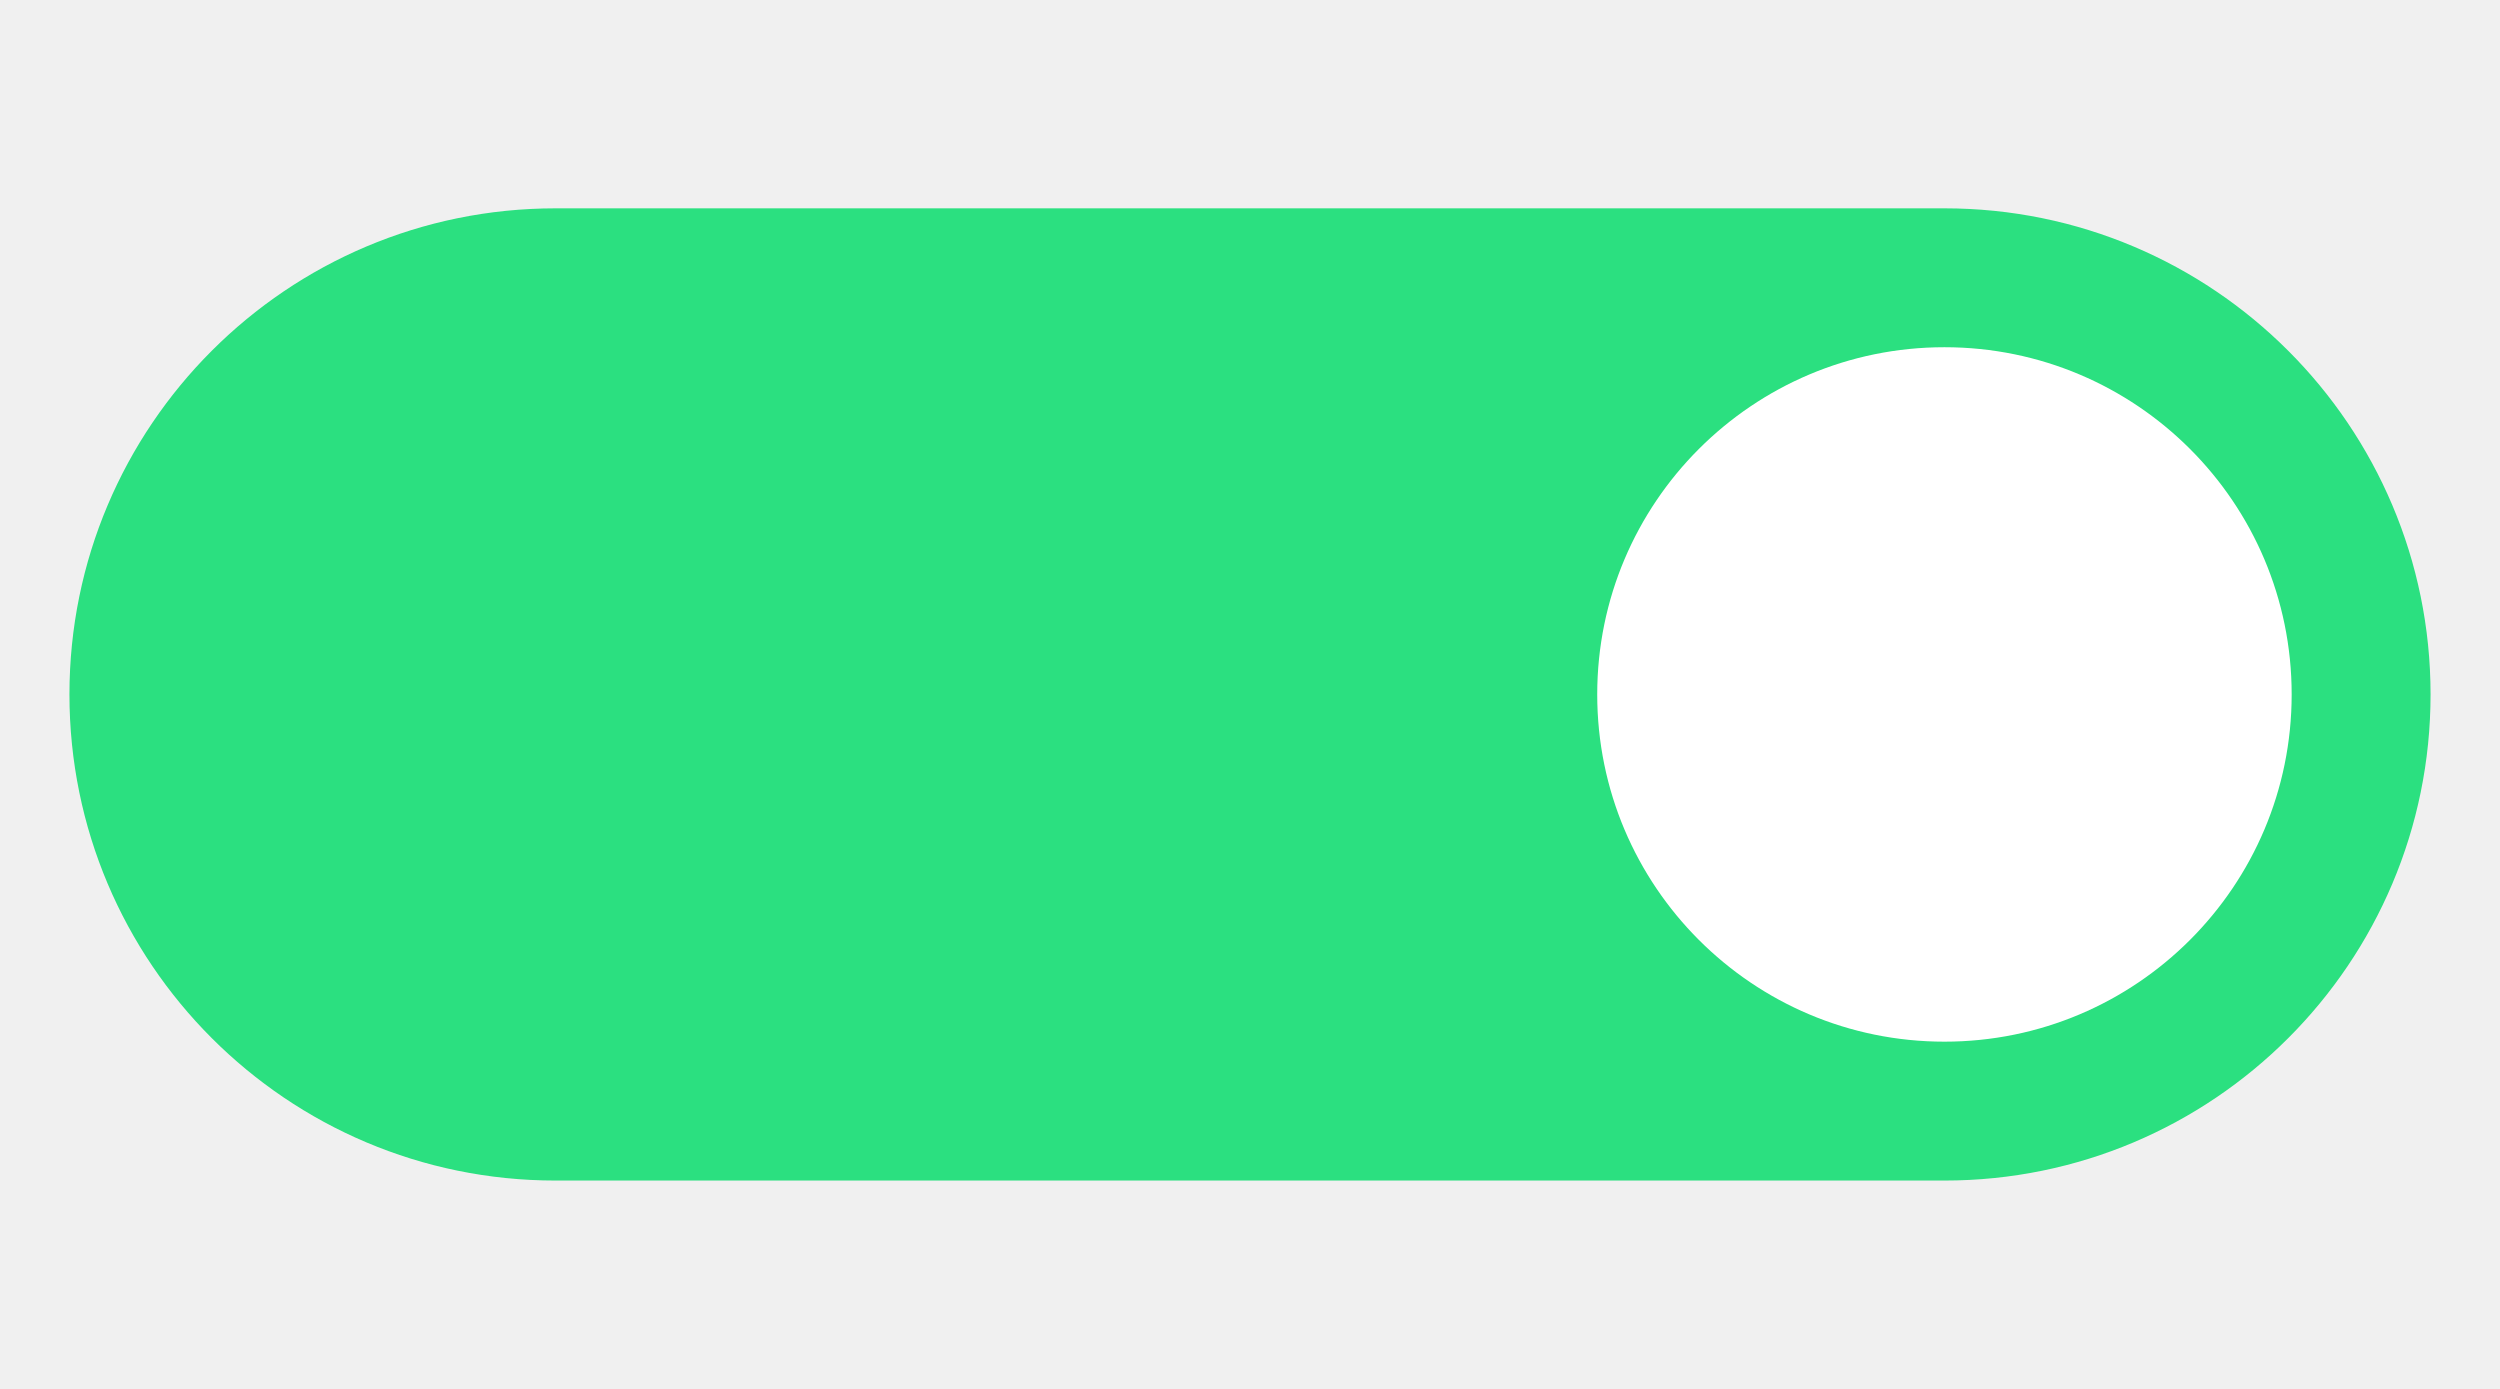
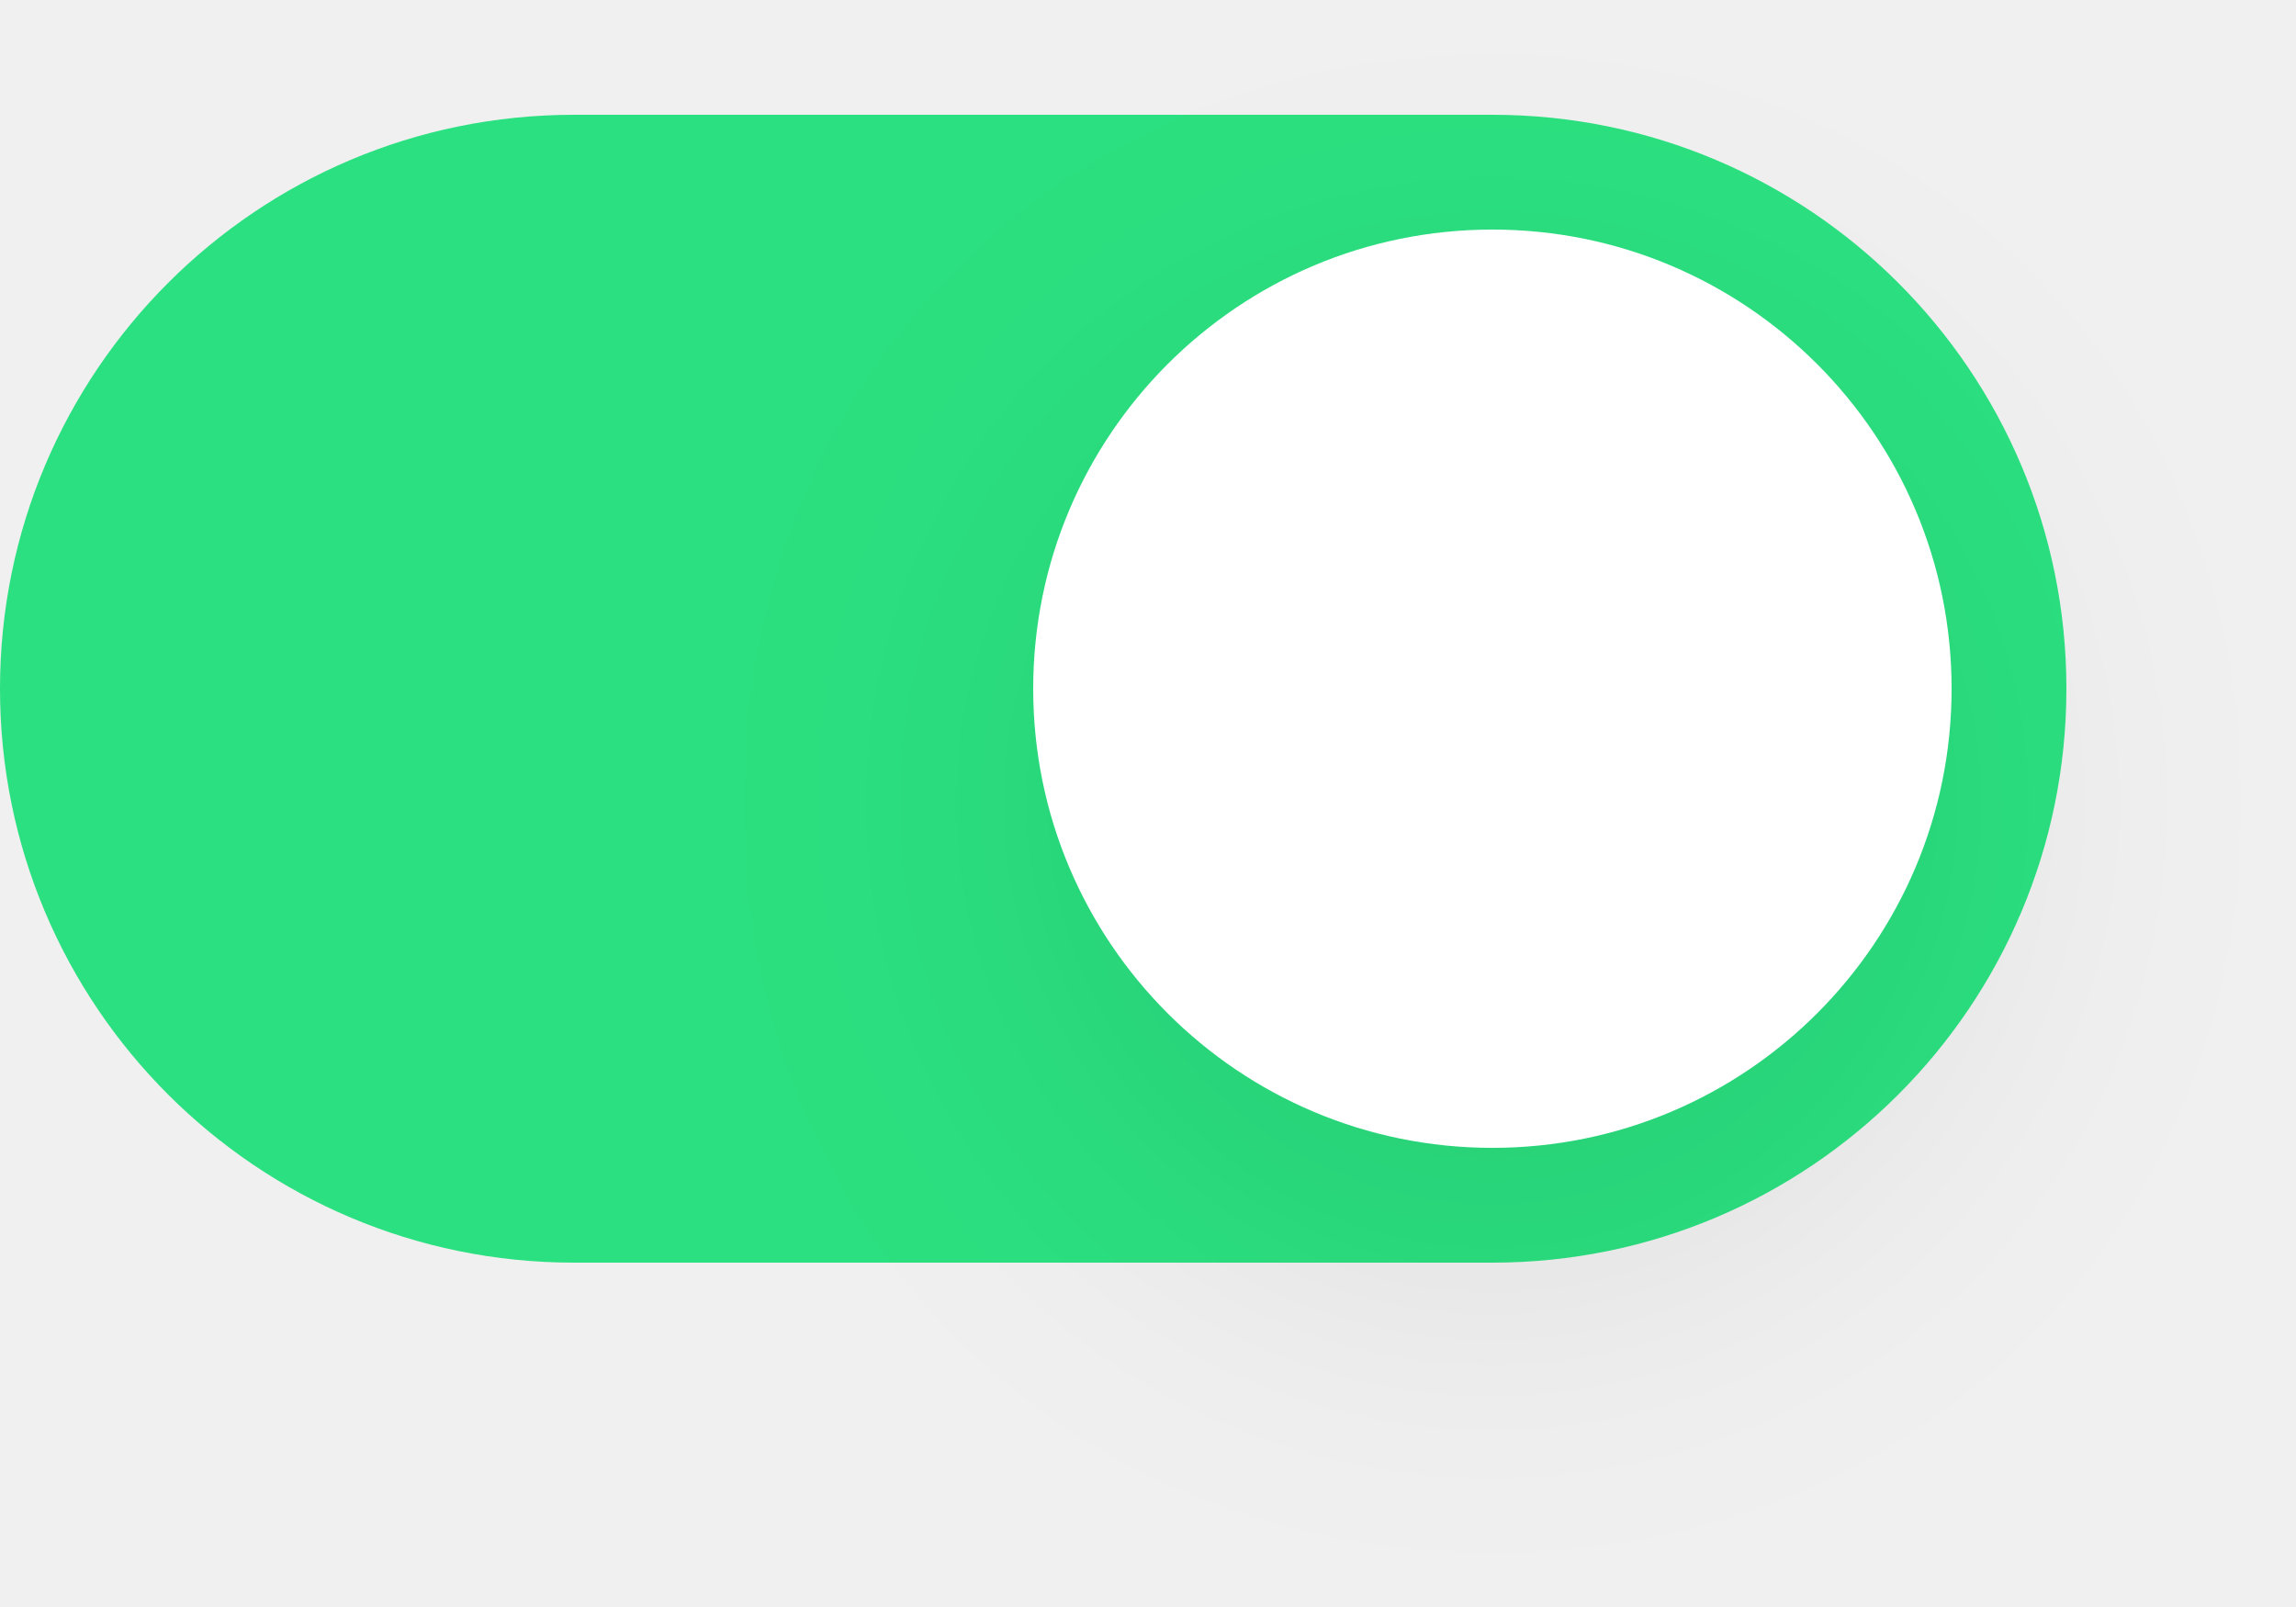
- <svg xmlns="http://www.w3.org/2000/svg" width="36" height="20" viewBox="0 0 36 20" fill="none">
-   <rect x="1" y="3" width="34" height="14" rx="7" fill="#2BE080" />
-   <circle cx="28" cy="10" r="5" fill="white" />
+ <svg xmlns="http://www.w3.org/2000/svg" width="40" height="28" viewBox="0 0 40 28" fill="none">
+   <rect y="2" width="36" height="20" rx="10" fill="#2BE080" />
+   <g filter="url(#filter0_d_1_14684)">
+     <circle cx="26" cy="12" r="8" fill="white" />
+   </g>
+   <defs>
+     <filter id="filter0_d_1_14684" x="12" y="0" width="28" height="28" filterUnits="userSpaceOnUse" color-interpolation-filters="sRGB">
+       <feFlood flood-opacity="0" result="BackgroundImageFix" />
+       <feColorMatrix in="SourceAlpha" type="matrix" values="0 0 0 0 0 0 0 0 0 0 0 0 0 0 0 0 0 0 127 0" result="hardAlpha" />
+       <feOffset dy="2" />
+       <feGaussianBlur stdDeviation="3" />
+       <feColorMatrix type="matrix" values="0 0 0 0 0 0 0 0 0 0 0 0 0 0 0 0 0 0 0.08 0" />
+       <feBlend mode="normal" in2="BackgroundImageFix" result="effect1_dropShadow_1_14684" />
+       <feBlend mode="normal" in="SourceGraphic" in2="effect1_dropShadow_1_14684" result="shape" />
+     </filter>
+   </defs>
</svg>
